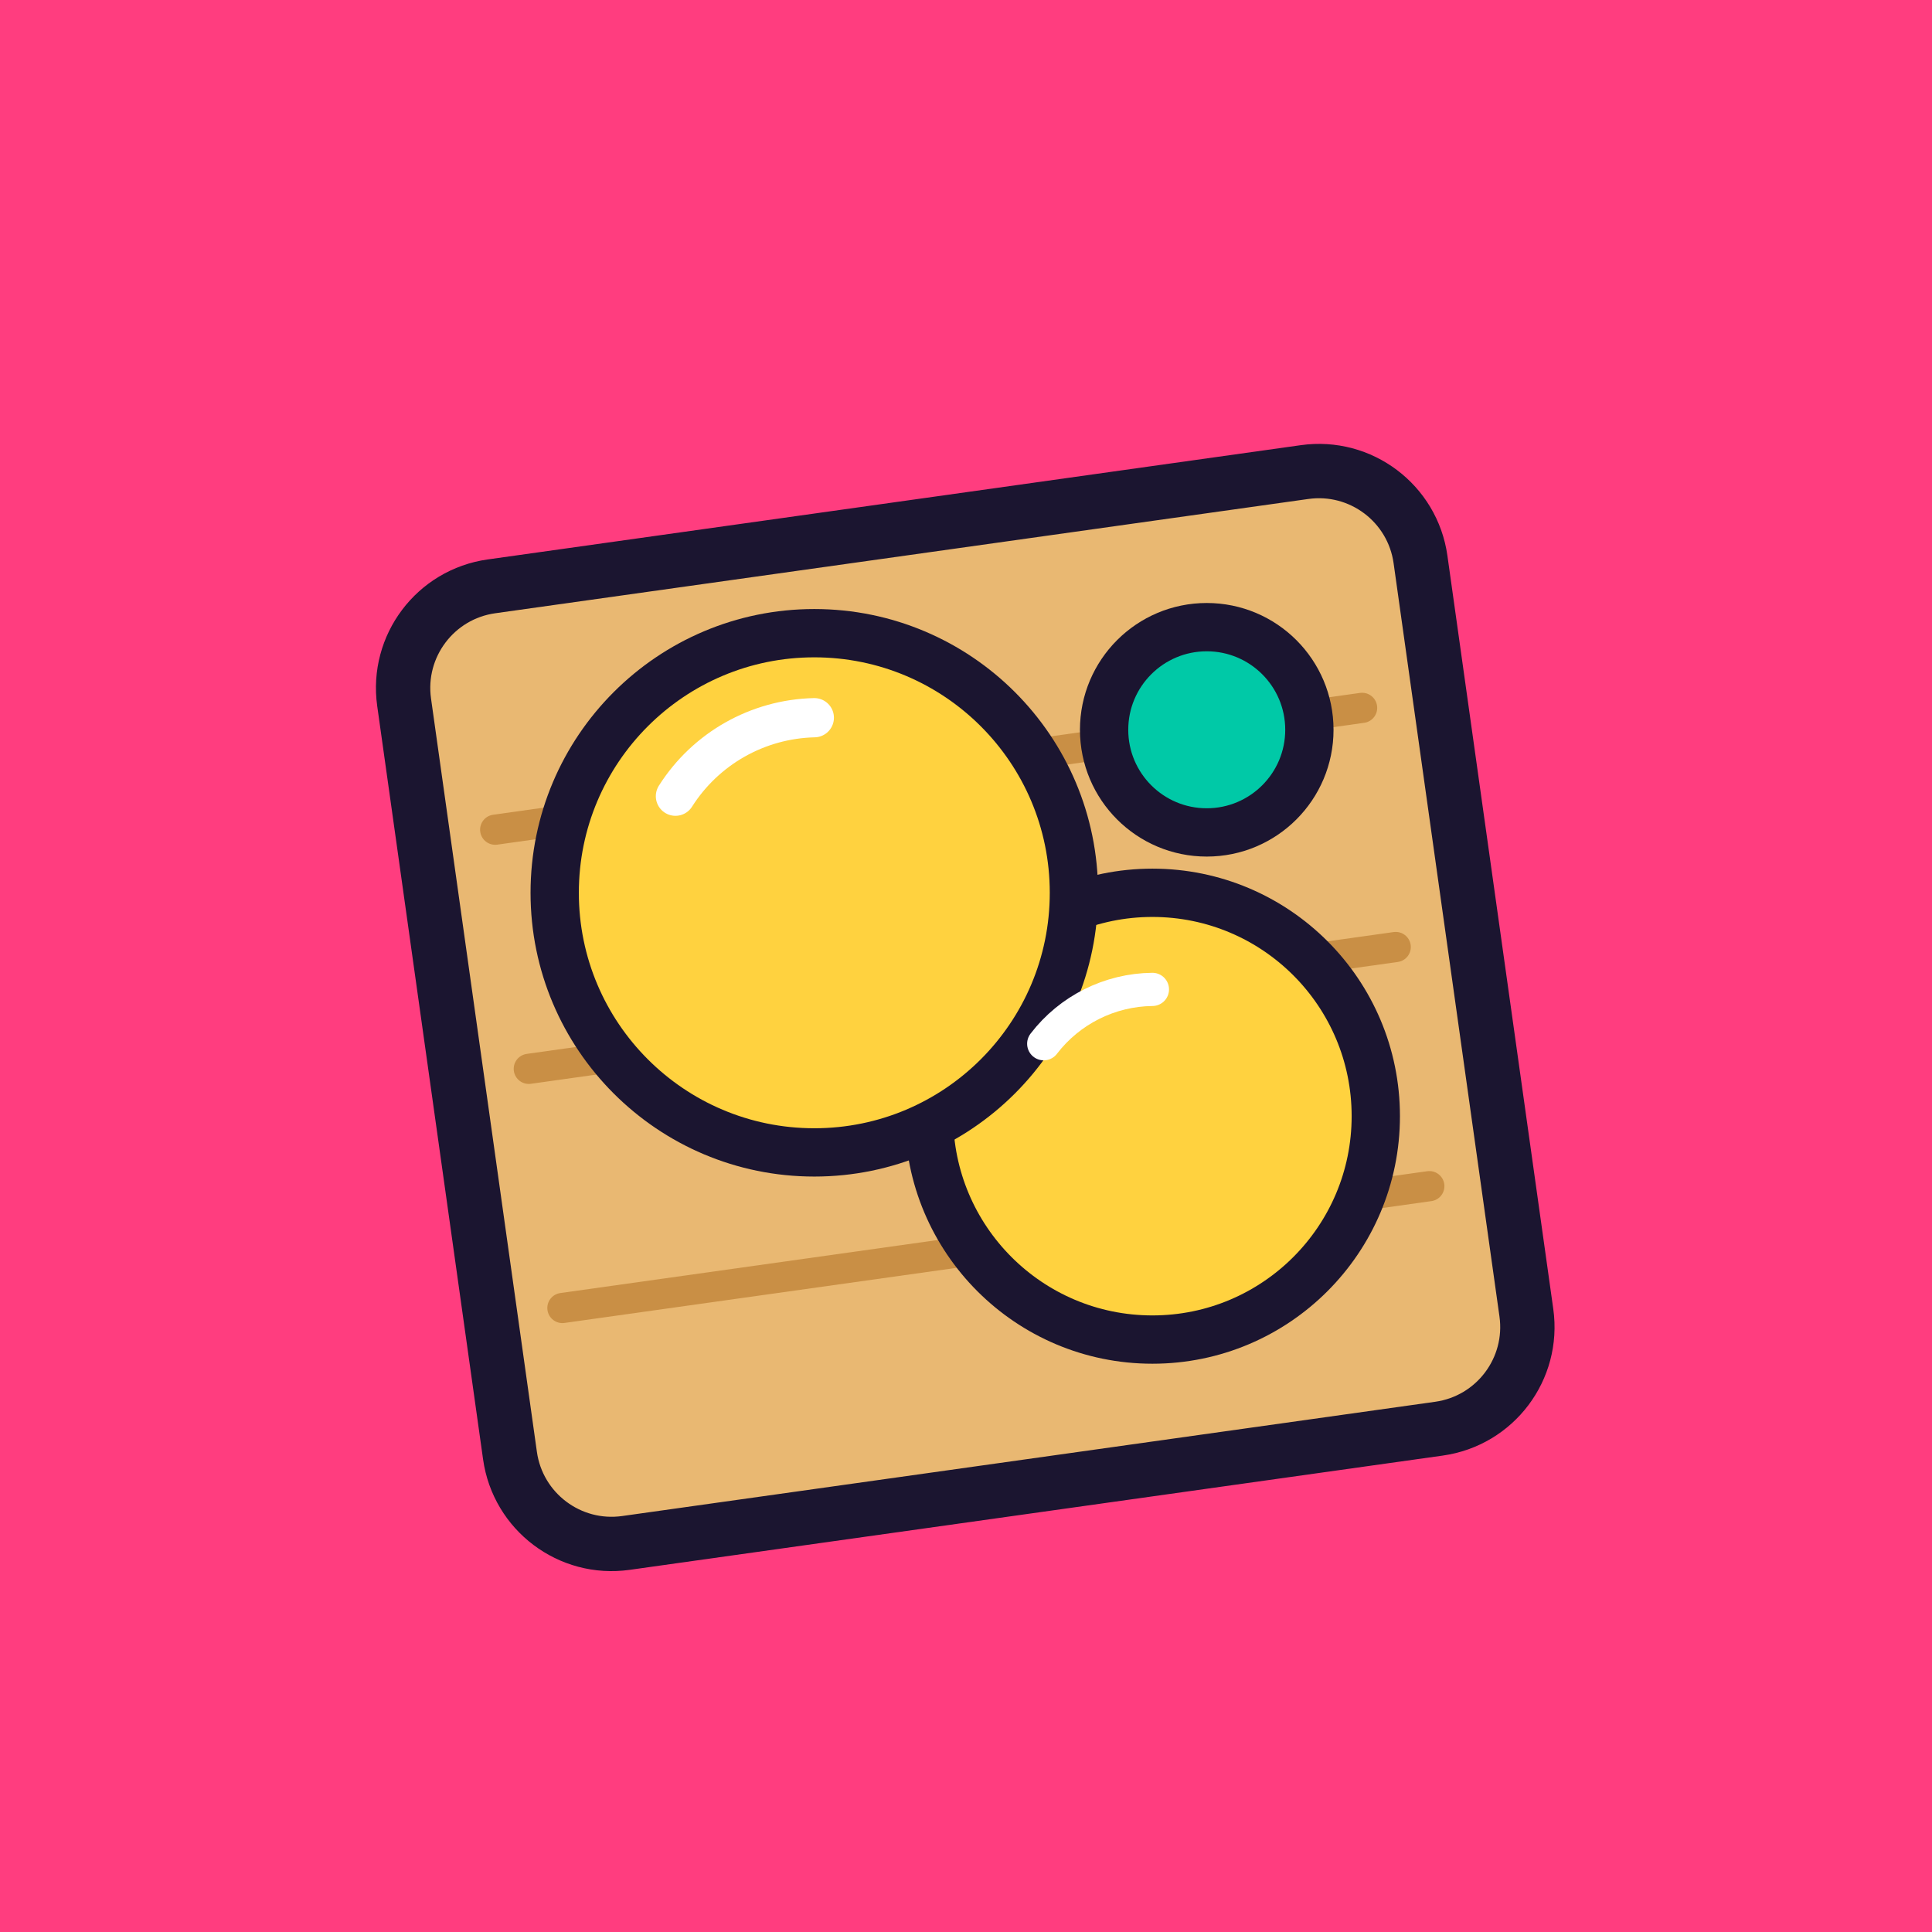
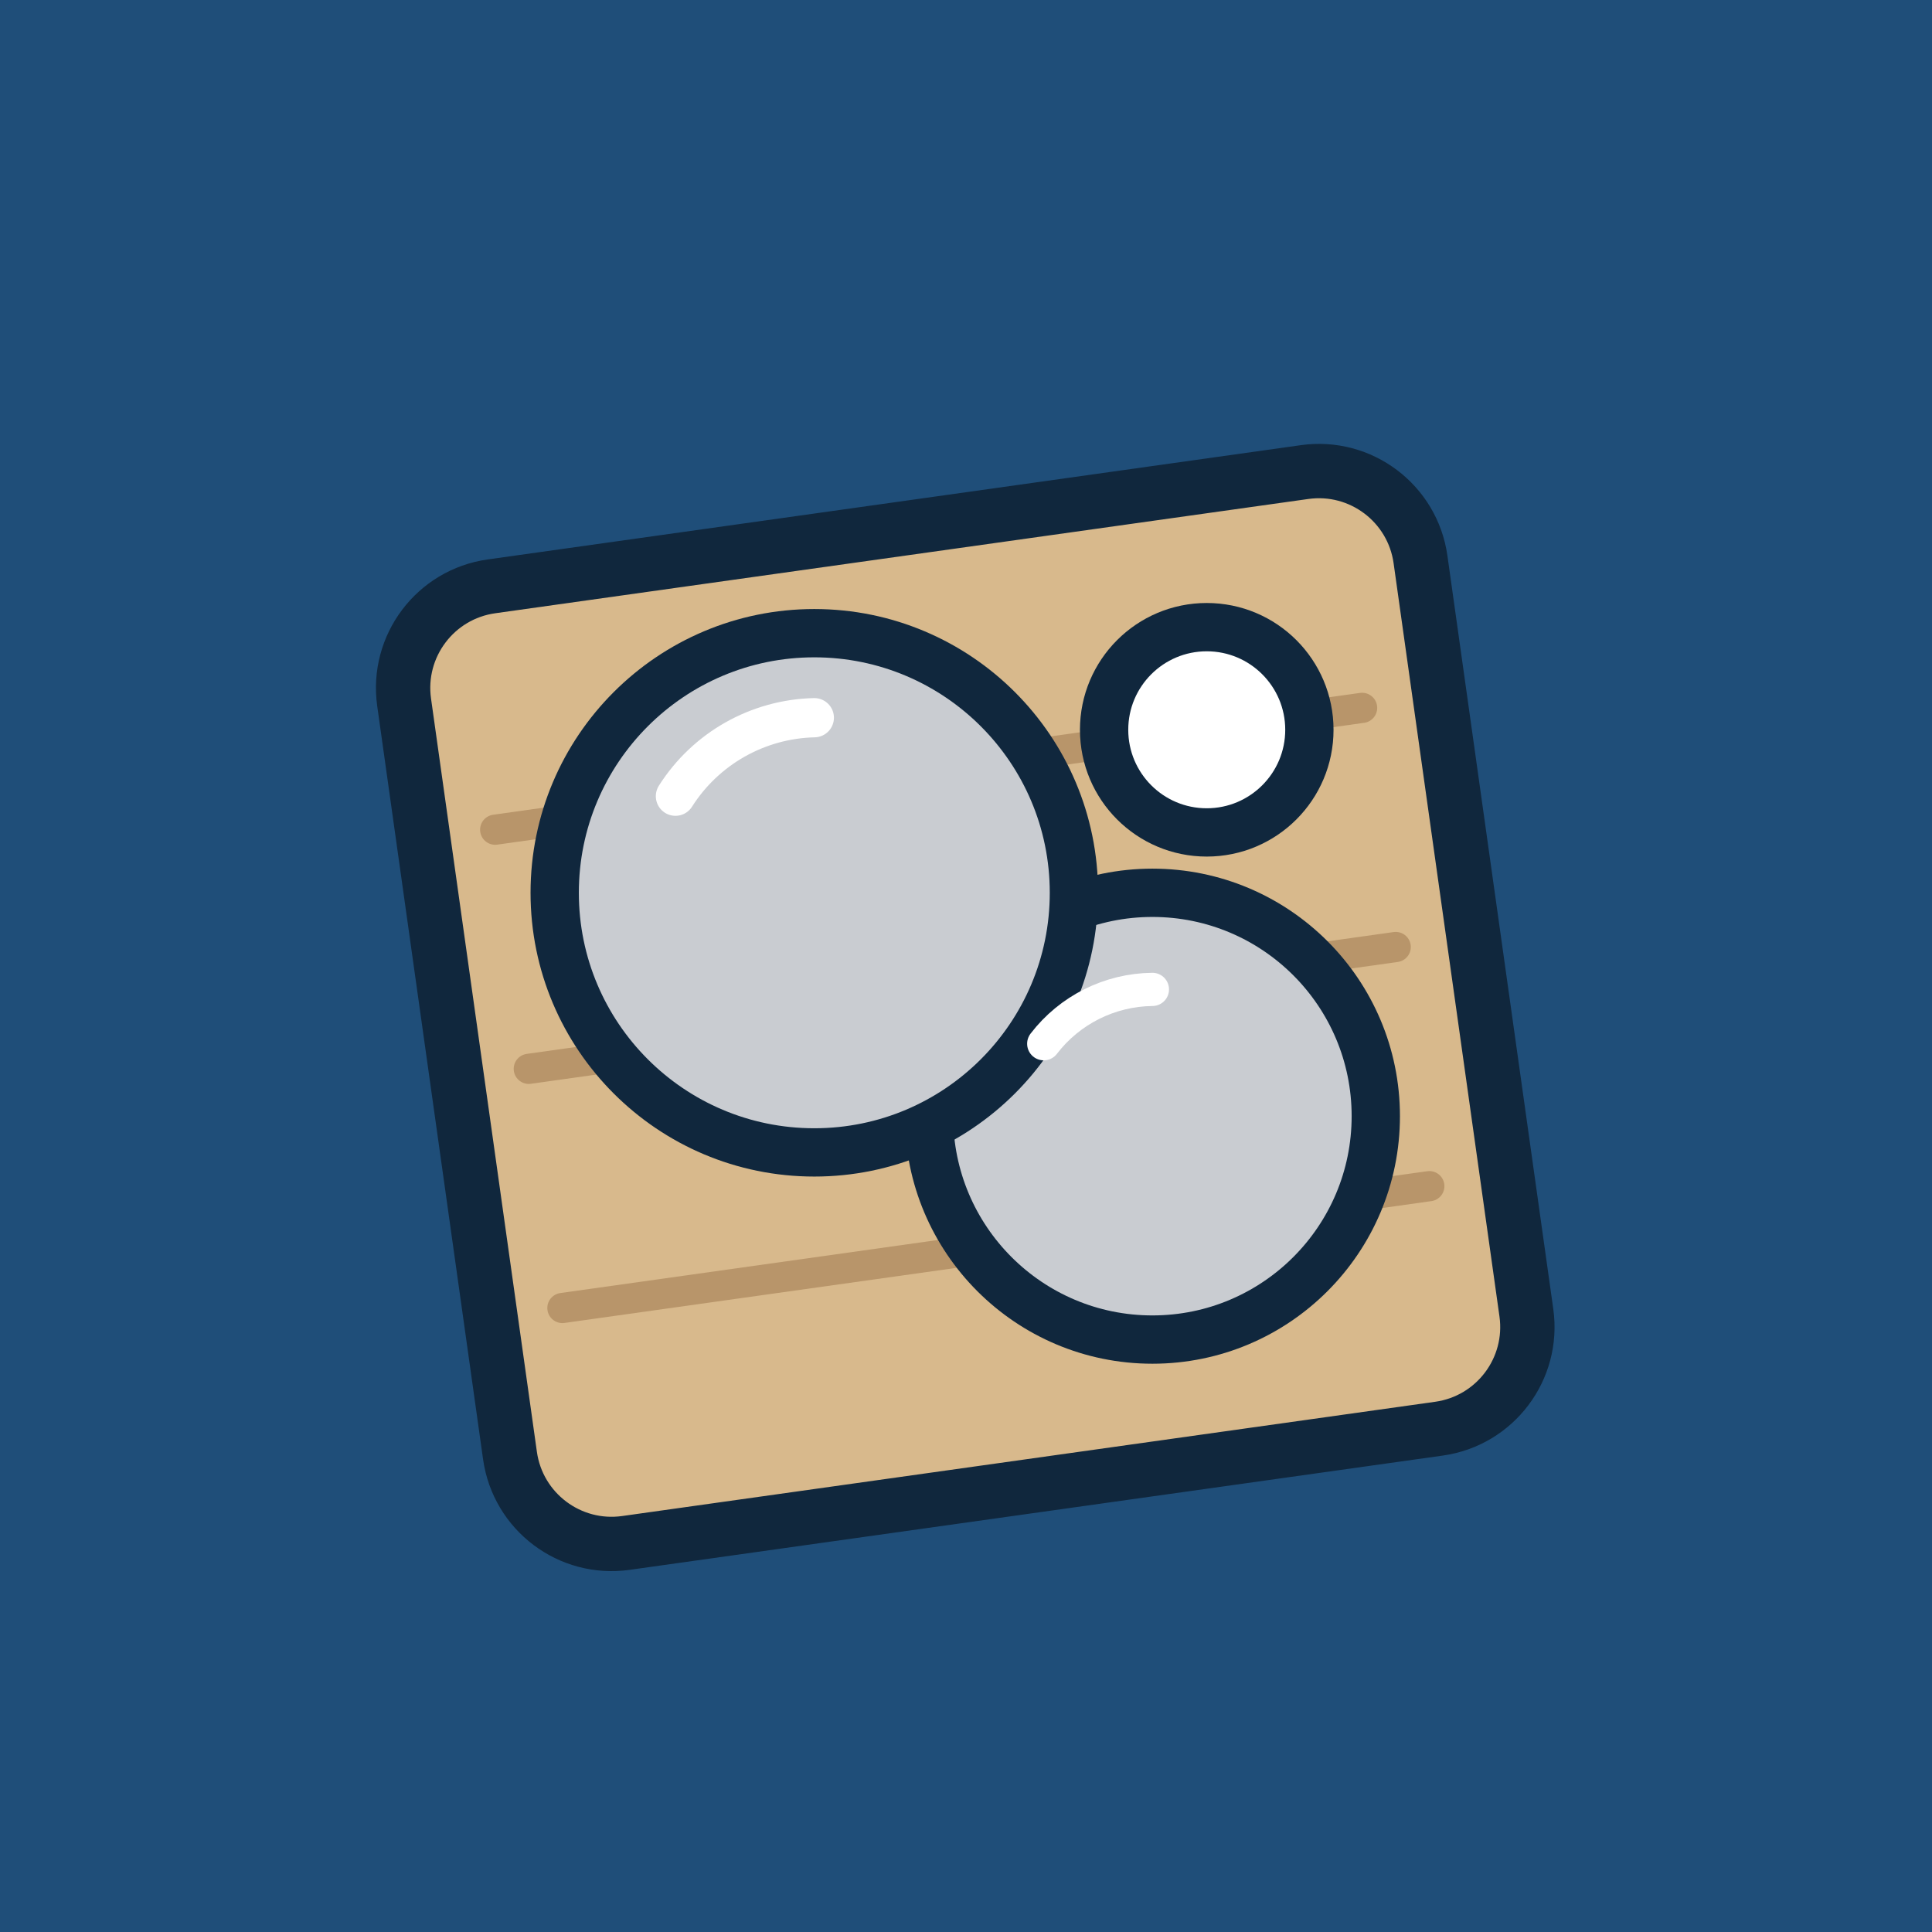
<svg xmlns="http://www.w3.org/2000/svg" viewBox="0 0 512 512">
-   <rect width="512" height="512" fill="#ff3d7f" />
+   <rect width="512" height="512" fill="#1f4e79" />
  <g transform="translate(51 51) scale(.8)">
    <g transform="rotate(-8 256 270)">
-       <rect x="86" y="110" width="340" height="320" rx="34" fill="#e9b872" stroke="#1b1530" stroke-width="18" />
-       <path d="M110 190 H400 M110 270 H400 M110 350 H400" stroke="#c98f45" stroke-width="10" stroke-linecap="round" />
+       <rect x="86" y="110" width="340" height="320" rx="34" fill="#d8b98c" stroke="#10273d" stroke-width="18" />
+       <path d="M110 190 H400 M110 270 H400 M110 350 H400" stroke="#b8956a" stroke-width="10" stroke-linecap="round" />
    </g>
-     <g stroke="#1b1530" stroke-width="16">
-       <circle cx="318" cy="306" r="74" fill="#ffd23f" />
-       <circle cx="206" cy="232" r="86" fill="#ffd23f" />
-       <circle cx="336" cy="178" r="34" fill="#00c9a7" />
+     <g stroke="#10273d" stroke-width="16">
+       <circle cx="318" cy="306" r="74" fill="#c9ccd1" />
+       <circle cx="206" cy="232" r="86" fill="#c9ccd1" />
+       <circle cx="336" cy="178" r="34" fill="#ffffff" />
    </g>
    <path d="M160 200 a56 56 0 0 1 46-26" fill="none" stroke="#fff" stroke-width="13" stroke-linecap="round" />
    <path d="M282 282 a46 46 0 0 1 36-18" fill="none" stroke="#fff" stroke-width="11" stroke-linecap="round" />
  </g>
</svg>
